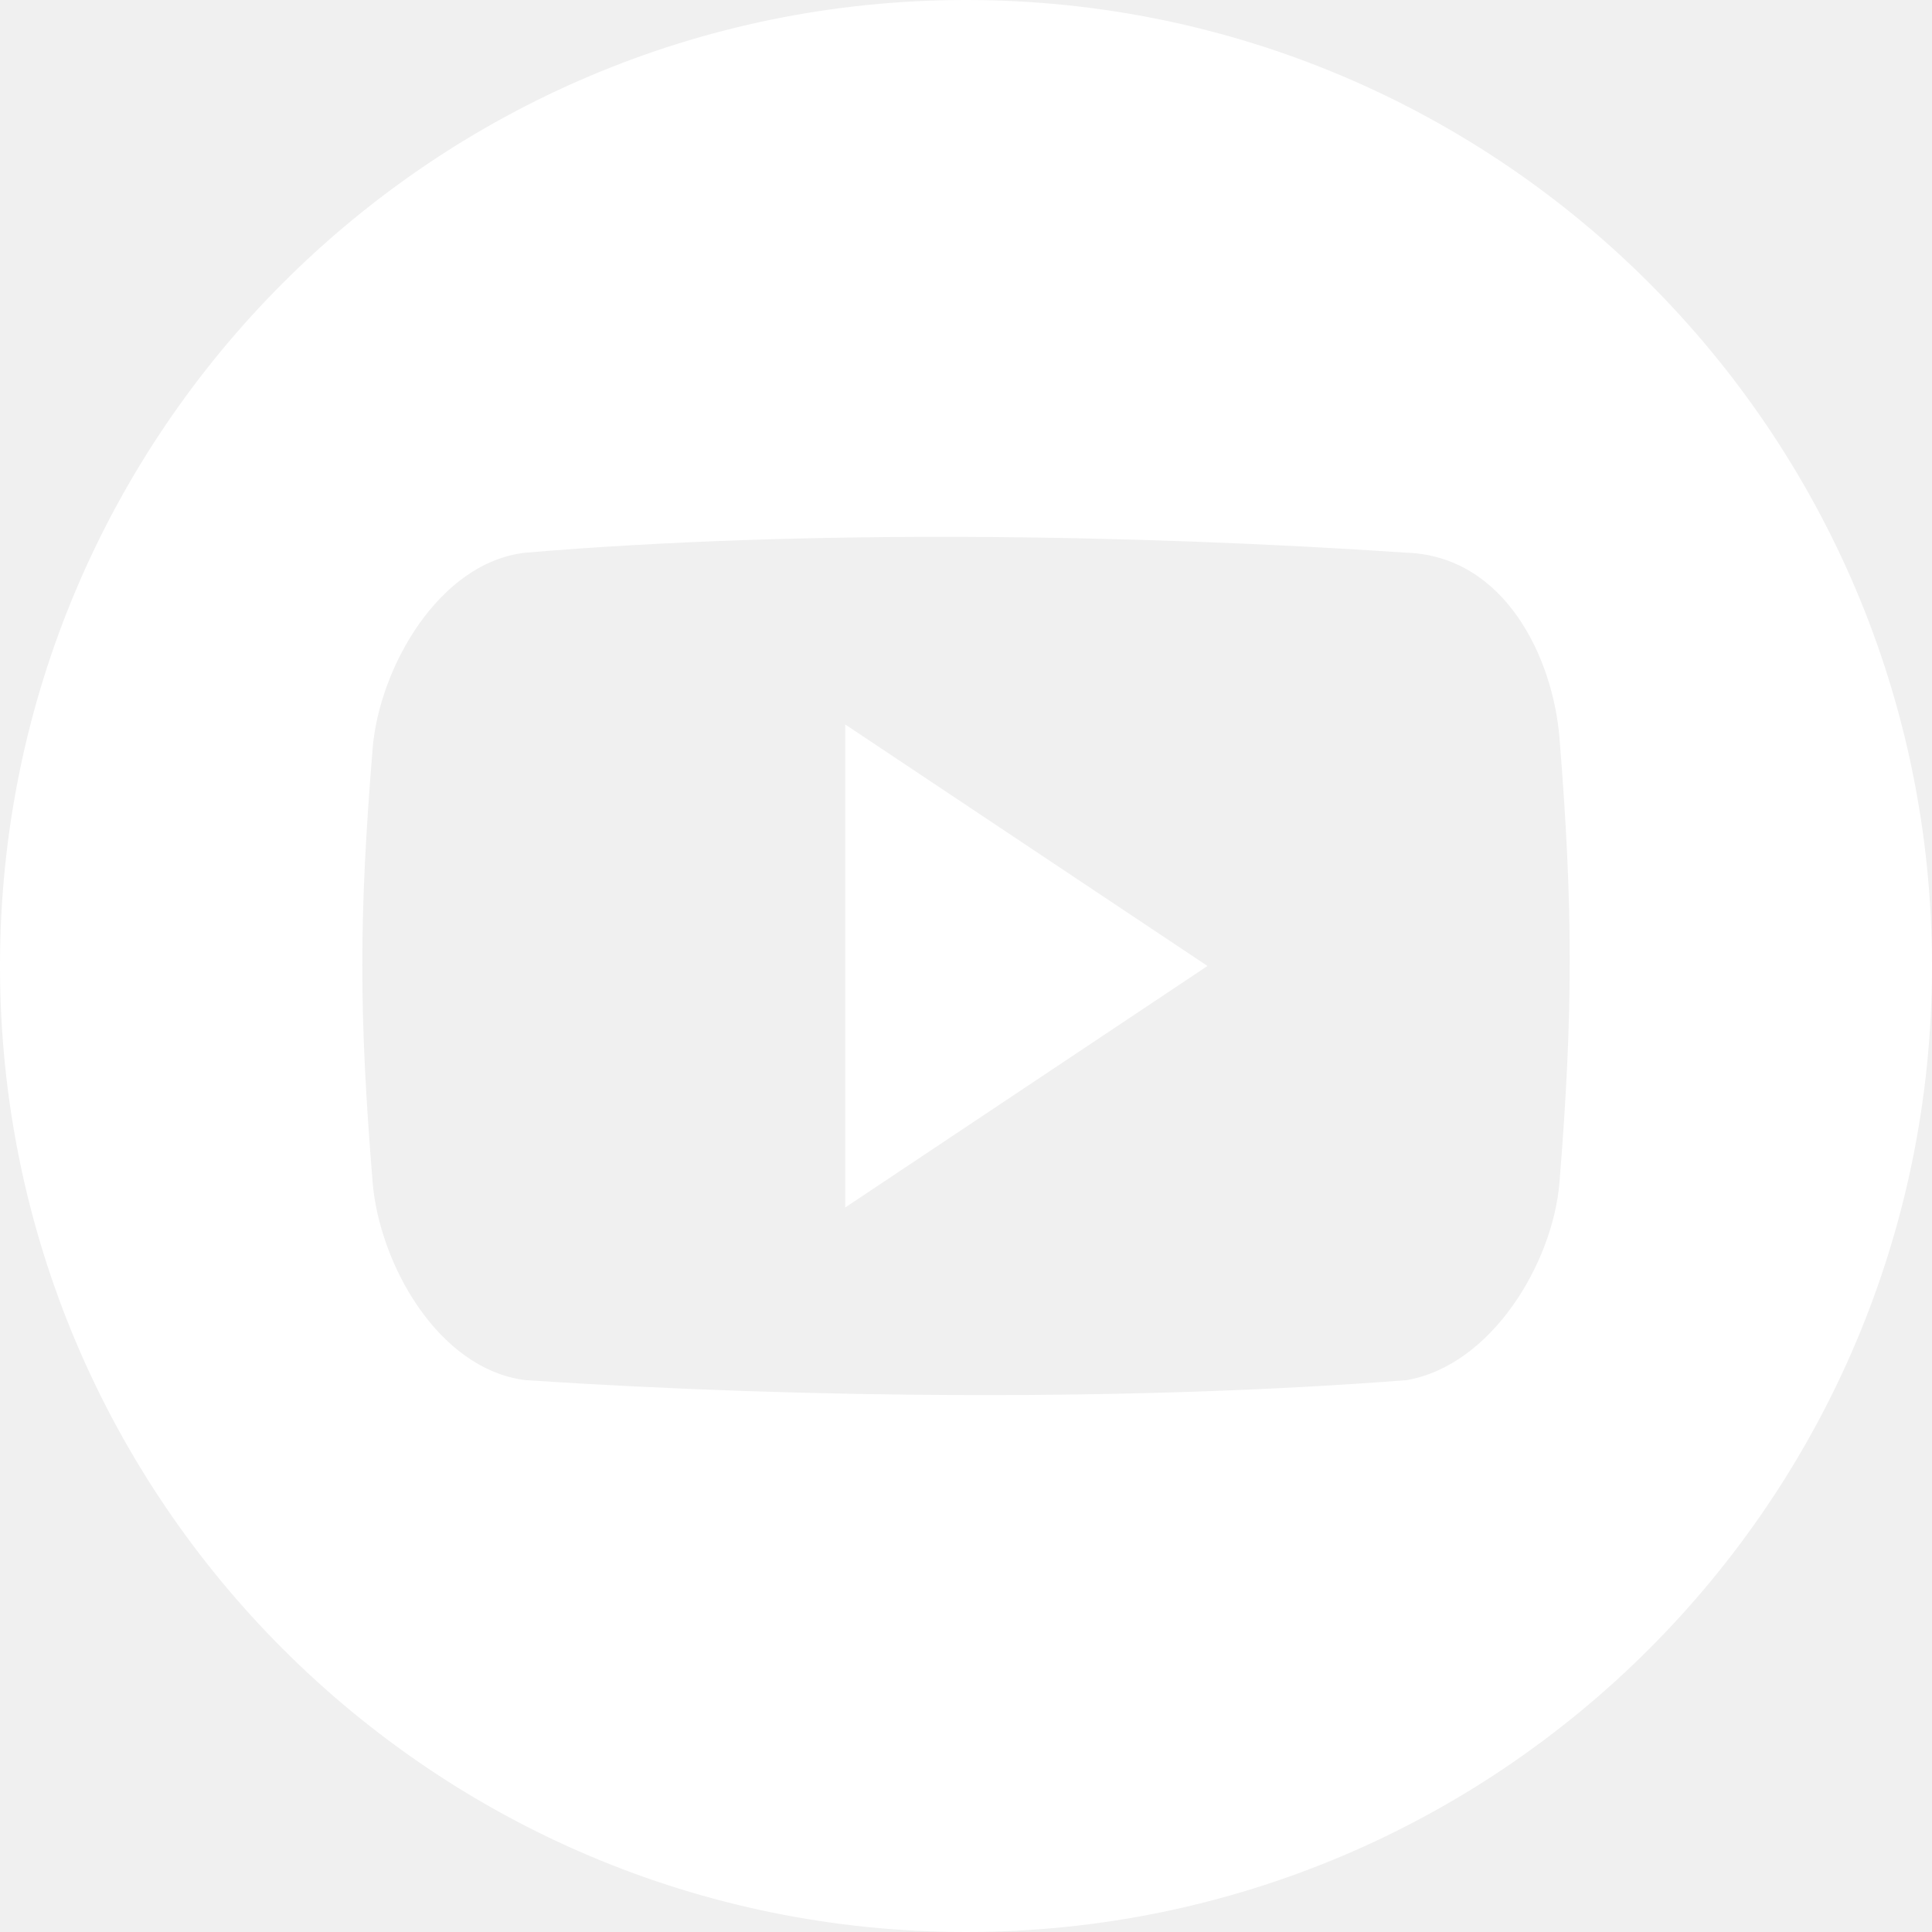
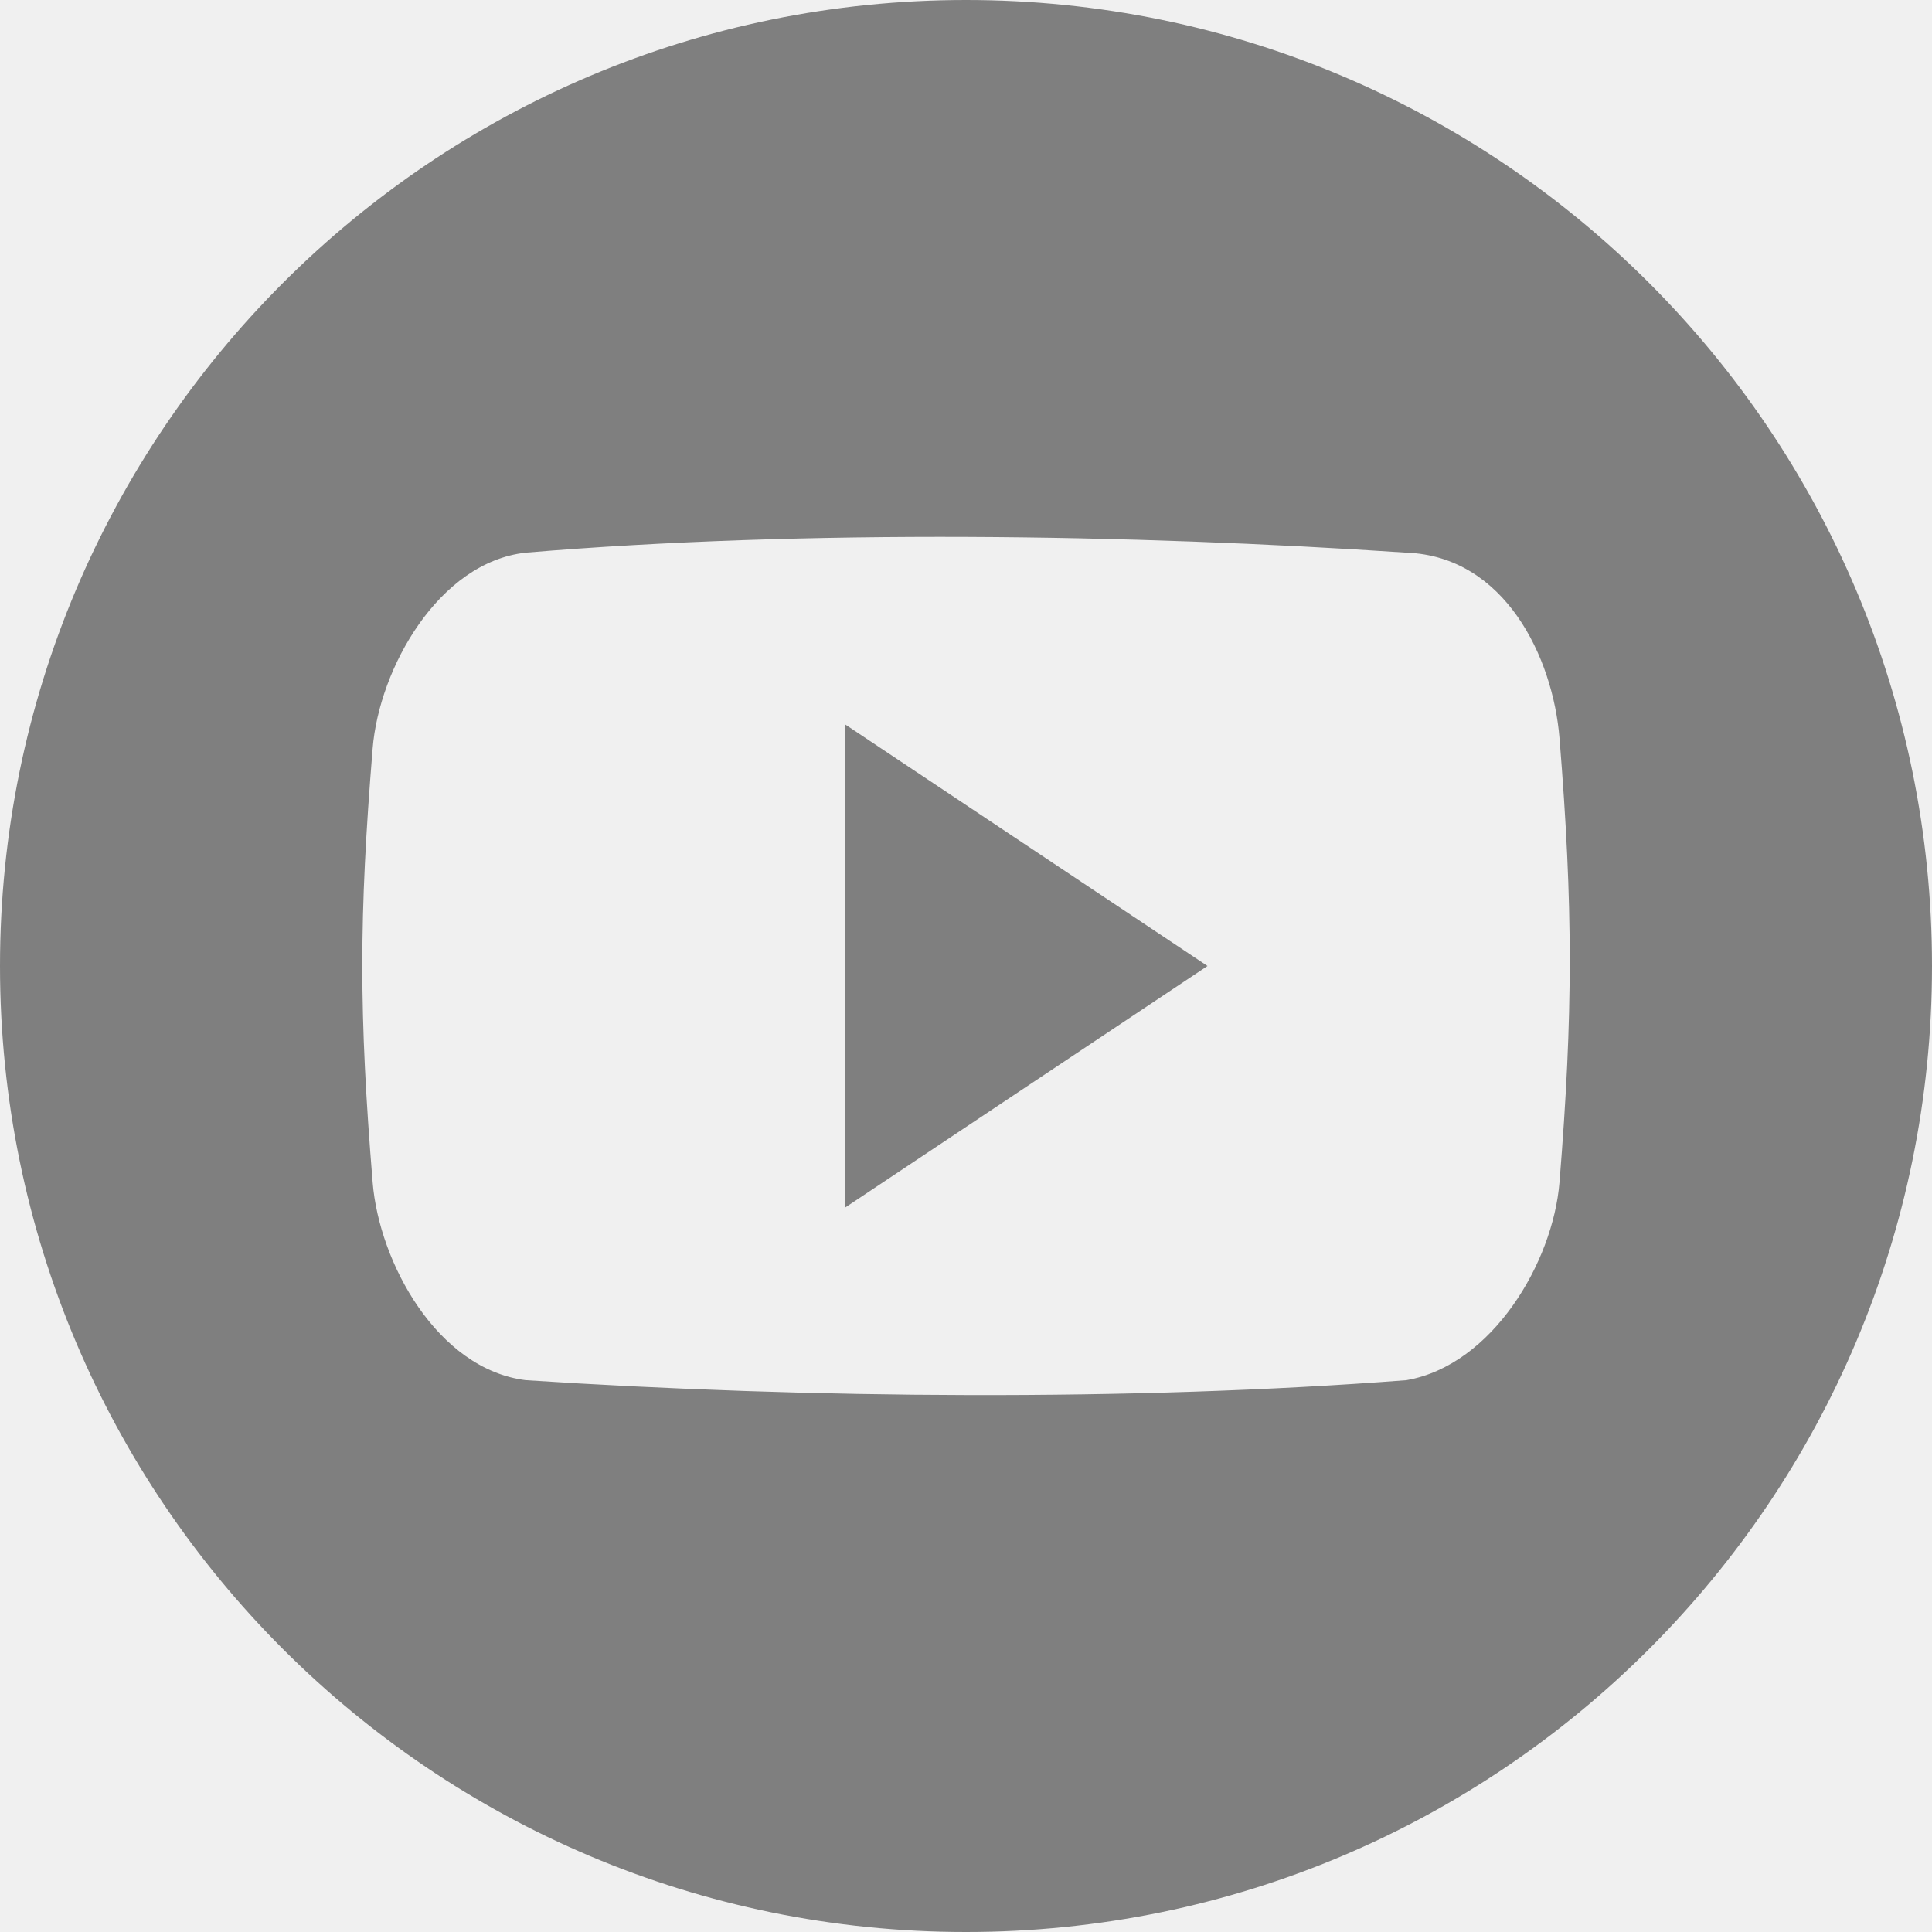
- <svg xmlns="http://www.w3.org/2000/svg" width="16" height="16" viewBox="0 0 16 16" fill="#FFFFFF">
+ <svg xmlns="http://www.w3.org/2000/svg" width="16" height="16">
  <g>
-     <path d="M 8,0C 3.582,0,0,3.582,0,8s 3.582,8, 8,8s 8-3.582, 8-8C 16,3.581, 12.418,0, 8,0z M 12.915,9.791 c-0.054,0.666-0.559,1.516-1.267,1.639c-2.263,0.175-4.949,0.154-7.295,0c-0.732-0.092-1.213-0.974-1.267-1.639 c-0.114-1.398-0.114-2.194,0-3.592C 3.14,5.534, 3.633,4.657, 4.353,4.577c 2.319-0.195, 5.018-0.153, 7.295,0 c 0.816,0.030, 1.213,0.869, 1.267,1.535C 13.028,7.51, 13.028,8.393, 12.915,9.791zM 7,10L 10,8L 7,6 z" />
+     <g id="svg_1">
+       <path fill="#7f7f7f" id="svg_2" d="m8,0c-4.418,0 -8,3.582 -8,8s3.582,8 8,8s8,-3.582 8,-8c0,-4.419 -3.582,-8 -8,-8zm4.915,9.791c-0.054,0.666 -0.559,1.516 -1.267,1.639c-2.263,0.175 -4.949,0.154 -7.295,0c-0.732,-0.092 -1.213,-0.974 -1.267,-1.639c-0.114,-1.398 -0.114,-2.194 0,-3.592c0.054,-0.665 0.547,-1.542 1.267,-1.622c2.319,-0.195 5.018,-0.153 7.295,0c0.816,0.03 1.213,0.869 1.267,1.535c0.113,1.398 0.113,2.281 0,3.679zm-5.915,0.209l3,-2l-3,-2l0,4z" />
+     </g>
  </g>
</svg>
